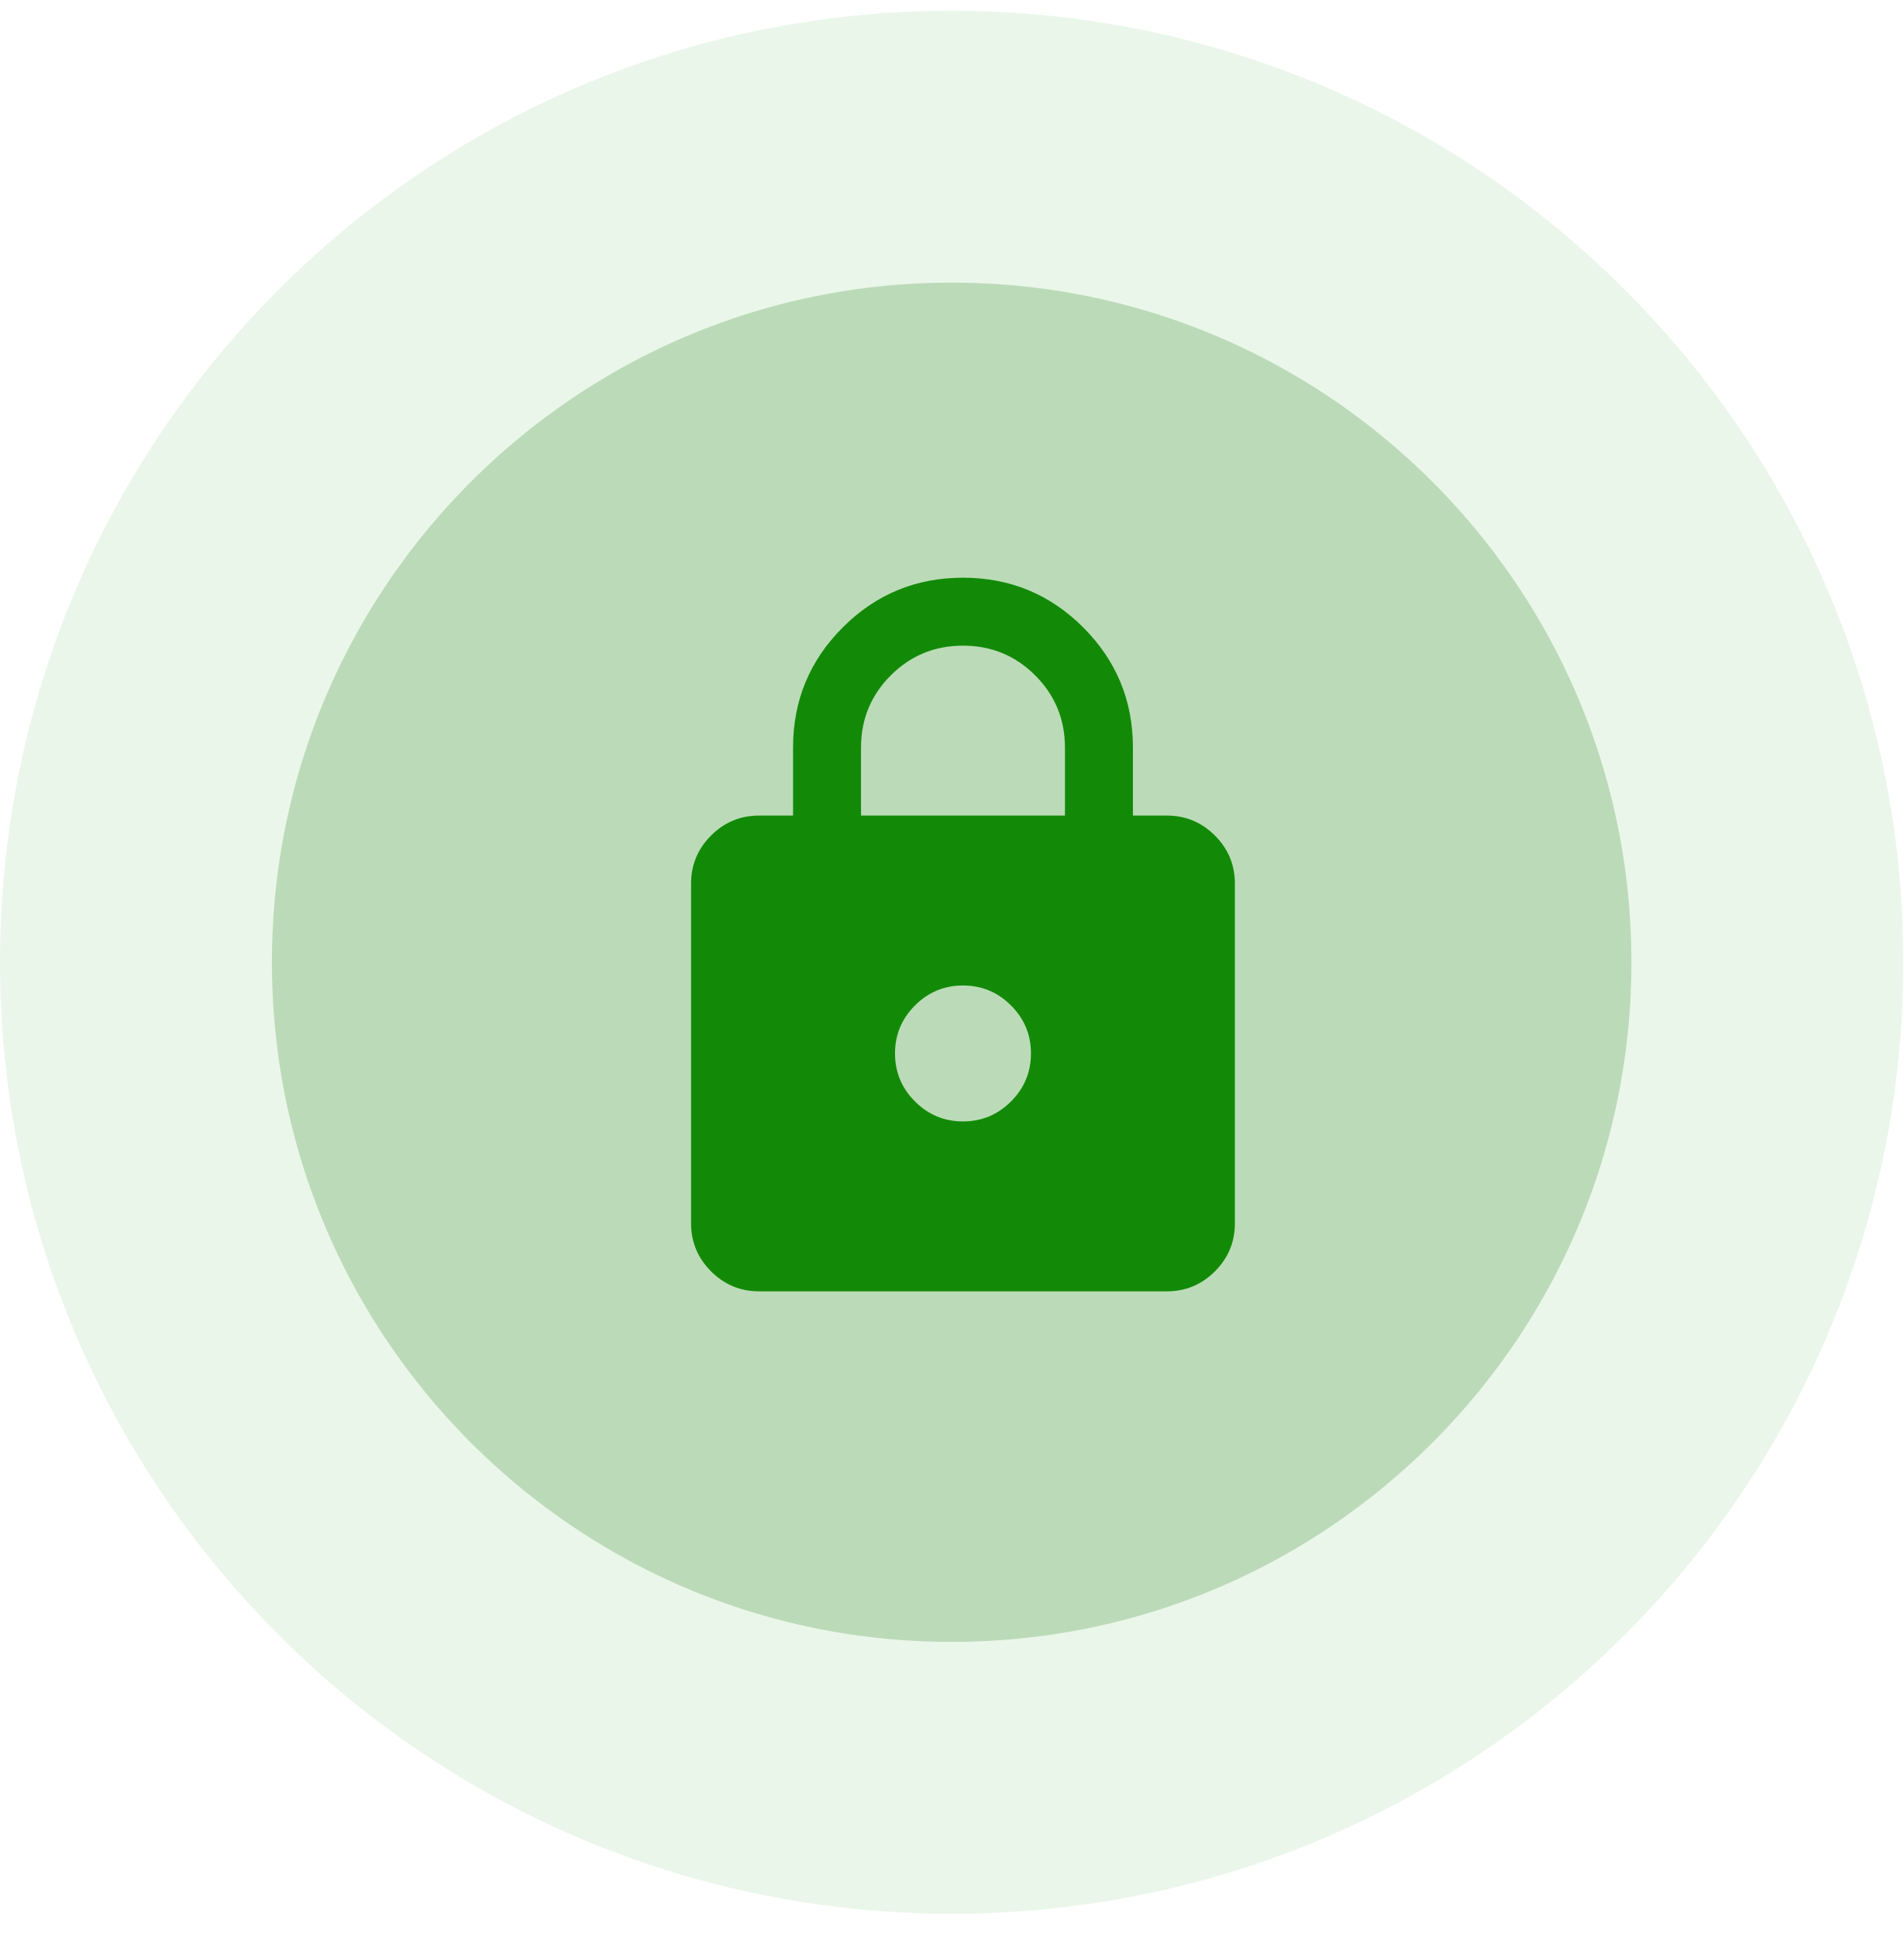
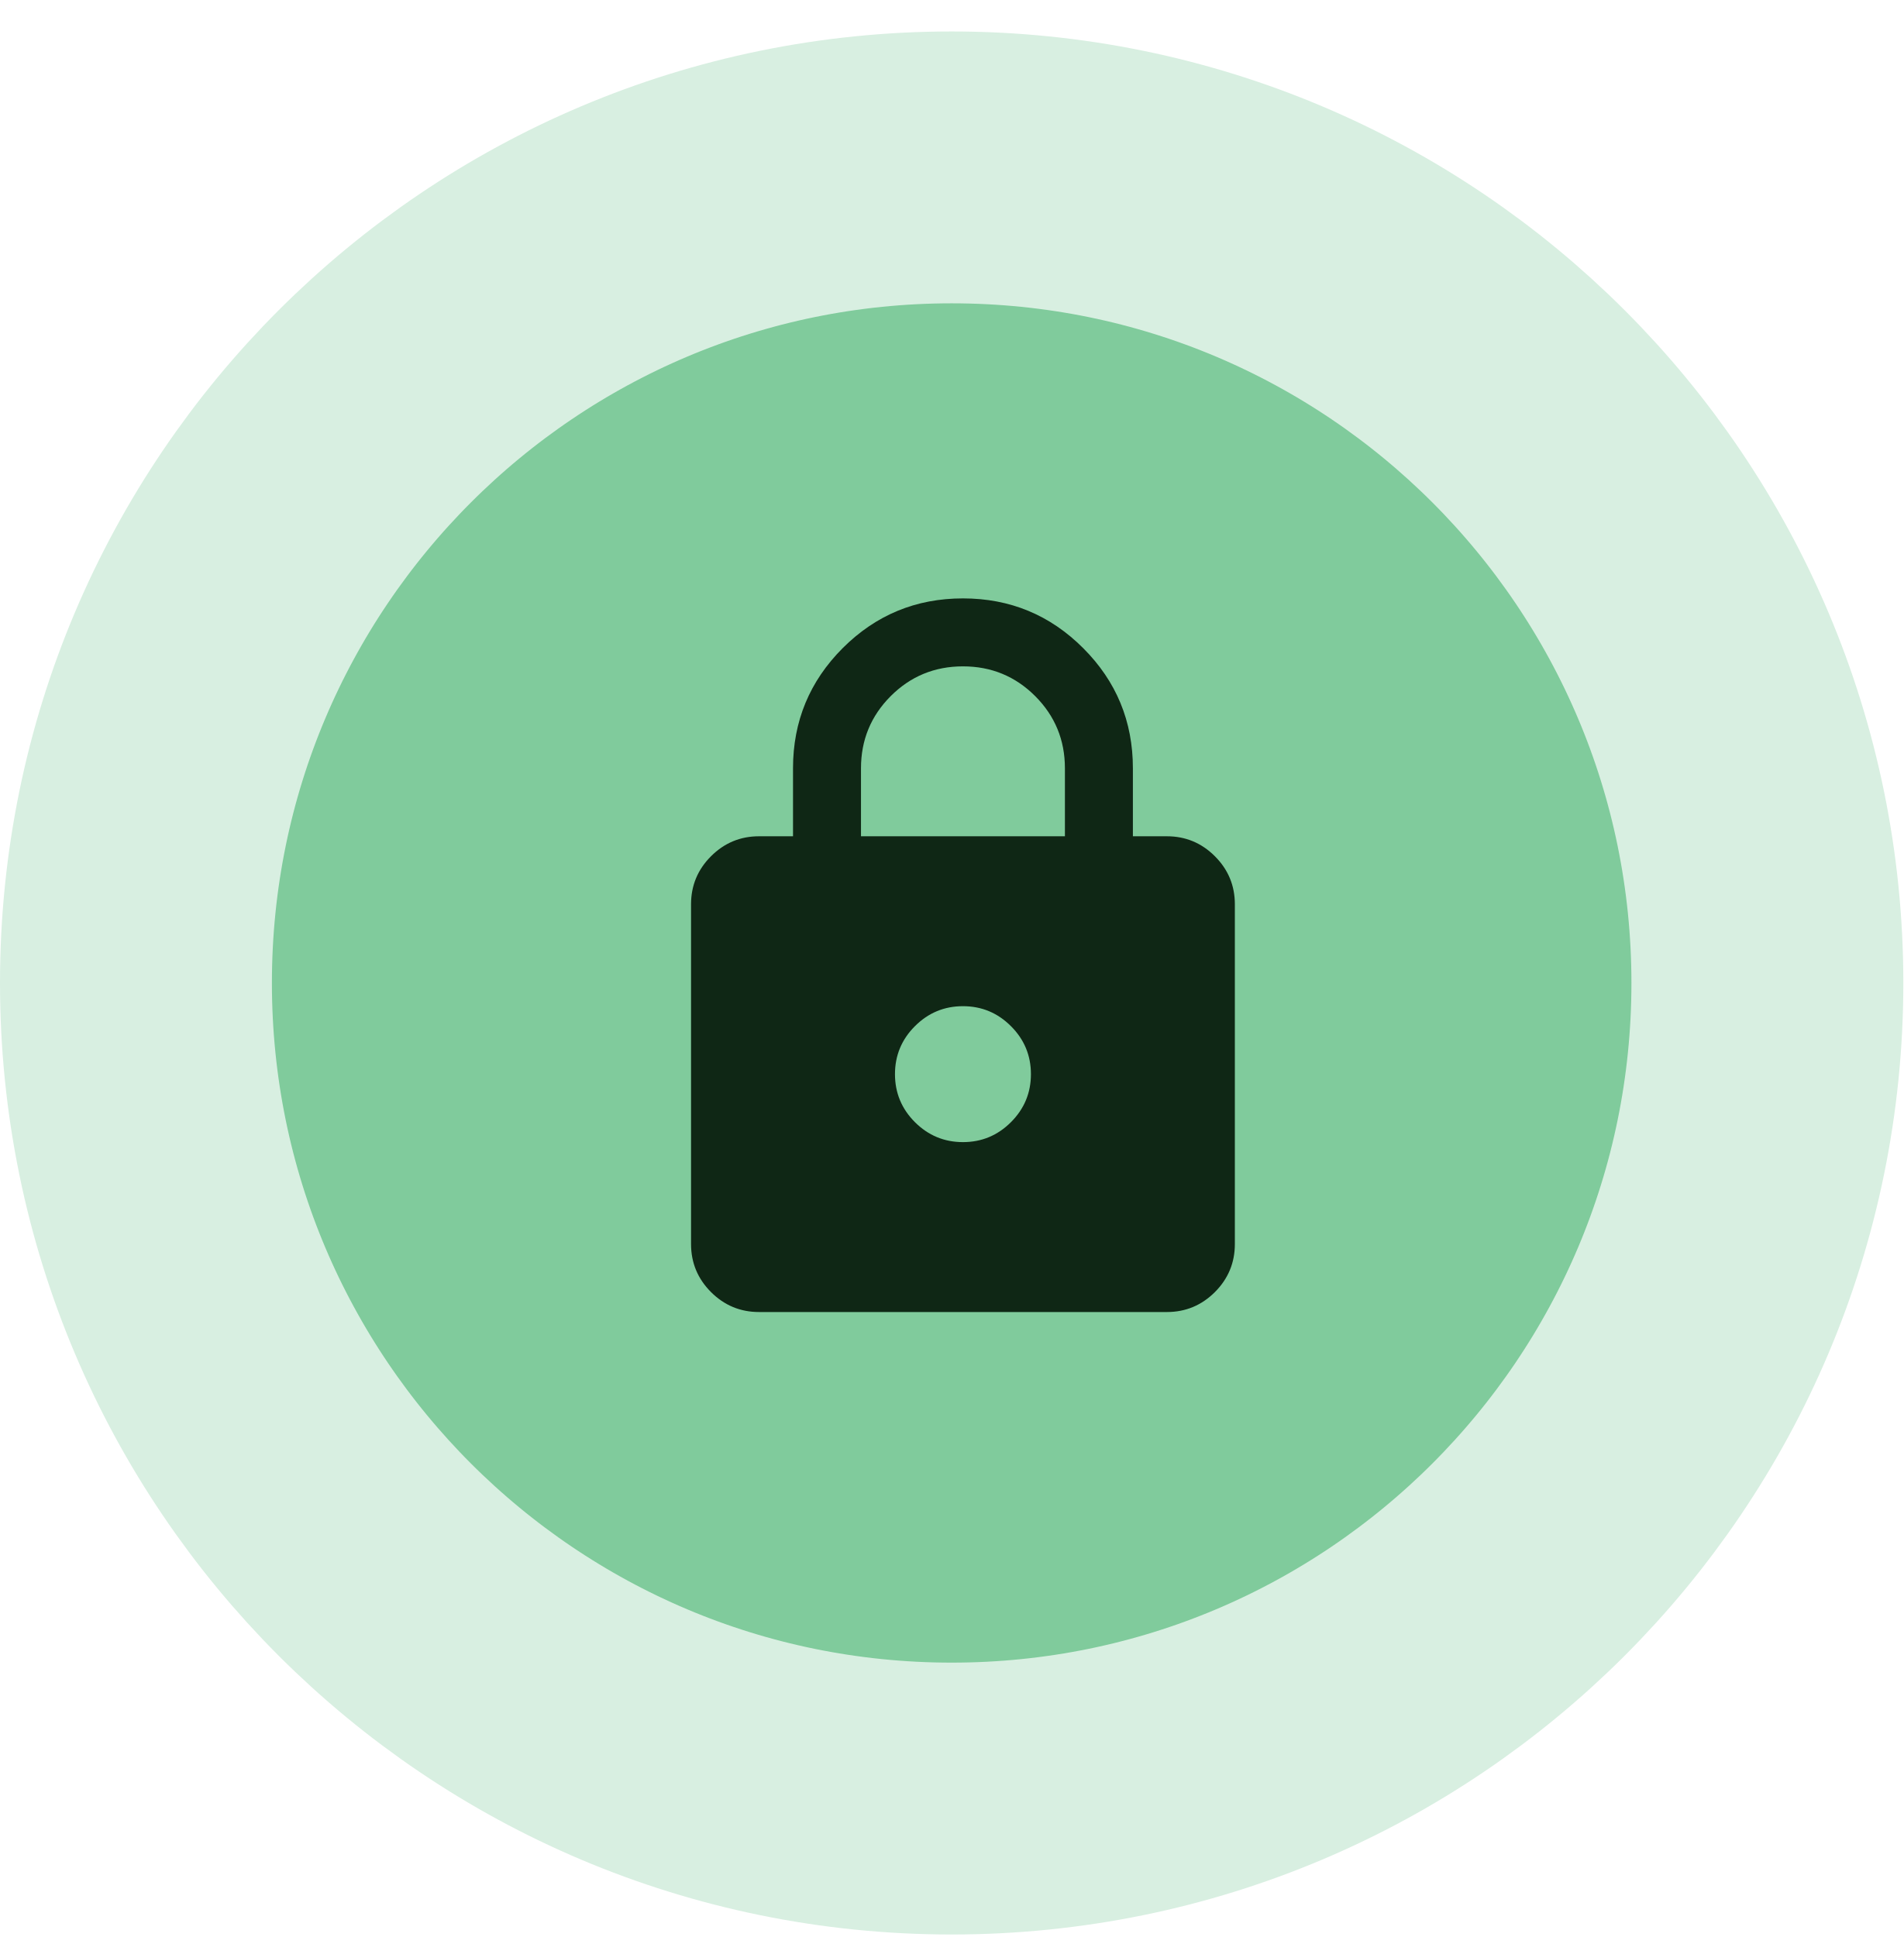
<svg xmlns="http://www.w3.org/2000/svg" width="56" height="57" viewBox="0 0 56 57" fill="none">
-   <rect x="4" y="4.316" width="48" height="48" rx="24" fill="#BBDBB8" />
-   <rect x="4" y="4.316" width="48" height="48" rx="24" stroke="#EBF6EA" stroke-width="8" />
-   <mask id="mask0_1294_25634" style="mask-type:alpha" maskUnits="userSpaceOnUse" x="16" y="16" width="25" height="24">
-     <rect x="16.333" y="16" width="24" height="24" fill="#D9D9D9" />
+   <rect x="4" y="4.926" width="48" height="48" rx="24" fill="#80CB9C" />
+   <rect x="4" y="4.926" width="48" height="48" rx="24" stroke="#D8EFE1" stroke-width="8" />
+   <mask id="mask0_3314_12543" style="mask-type:alpha" maskUnits="userSpaceOnUse" x="16" y="16" width="25" height="25">
+     <rect x="16.332" y="16.609" width="24" height="24" fill="#D9D9D9" />
  </mask>
-   <g mask="url(#mask0_1294_25634)">
-     <path d="M22.333 38C21.783 38 21.312 37.804 20.921 37.413C20.529 37.021 20.333 36.55 20.333 36V26C20.333 25.45 20.529 24.979 20.921 24.587C21.312 24.196 21.783 24 22.333 24H23.333V22C23.333 20.617 23.82 19.438 24.796 18.462C25.77 17.488 26.95 17 28.333 17C29.716 17 30.895 17.488 31.87 18.462C32.846 19.438 33.333 20.617 33.333 22V24H34.333C34.883 24 35.354 24.196 35.745 24.587C36.137 24.979 36.333 25.45 36.333 26V36C36.333 36.55 36.137 37.021 35.745 37.413C35.354 37.804 34.883 38 34.333 38H22.333ZM28.333 33C28.883 33 29.354 32.804 29.745 32.413C30.137 32.021 30.333 31.55 30.333 31C30.333 30.45 30.137 29.979 29.745 29.587C29.354 29.196 28.883 29 28.333 29C27.783 29 27.312 29.196 26.921 29.587C26.529 29.979 26.333 30.45 26.333 31C26.333 31.55 26.529 32.021 26.921 32.413C27.312 32.804 27.783 33 28.333 33ZM25.333 24H31.333V22C31.333 21.167 31.041 20.458 30.458 19.875C29.875 19.292 29.166 19 28.333 19C27.5 19 26.791 19.292 26.208 19.875C25.625 20.458 25.333 21.167 25.333 22V24Z" fill="#138A07" />
+   <g mask="url(#mask0_3314_12543)">
+     <path d="M22.332 38.609C21.782 38.609 21.311 38.413 20.919 38.022C20.528 37.63 20.332 37.159 20.332 36.609V26.609C20.332 26.059 20.528 25.588 20.919 25.197C21.311 24.805 21.782 24.609 22.332 24.609H23.332V22.609C23.332 21.226 23.82 20.047 24.794 19.072C25.77 18.097 26.949 17.609 28.332 17.609C29.715 17.609 30.895 18.097 31.869 19.072C32.844 20.047 33.332 21.226 33.332 22.609V24.609H34.332C34.882 24.609 35.353 24.805 35.745 25.197C36.136 25.588 36.332 26.059 36.332 26.609V36.609C36.332 37.159 36.136 37.63 35.745 38.022C35.353 38.413 34.882 38.609 34.332 38.609H22.332ZM28.332 33.609C28.882 33.609 29.353 33.413 29.744 33.022C30.136 32.63 30.332 32.159 30.332 31.609C30.332 31.059 30.136 30.588 29.744 30.197C29.353 29.805 28.882 29.609 28.332 29.609C27.782 29.609 27.311 29.805 26.919 30.197C26.528 30.588 26.332 31.059 26.332 31.609C26.332 32.159 26.528 32.63 26.919 33.022C27.311 33.413 27.782 33.609 28.332 33.609ZM25.332 24.609H31.332V22.609C31.332 21.776 31.04 21.068 30.457 20.484C29.874 19.901 29.165 19.609 28.332 19.609C27.499 19.609 26.79 19.901 26.207 20.484C25.624 21.068 25.332 21.776 25.332 22.609V24.609Z" fill="#0F2715" />
  </g>
</svg>
